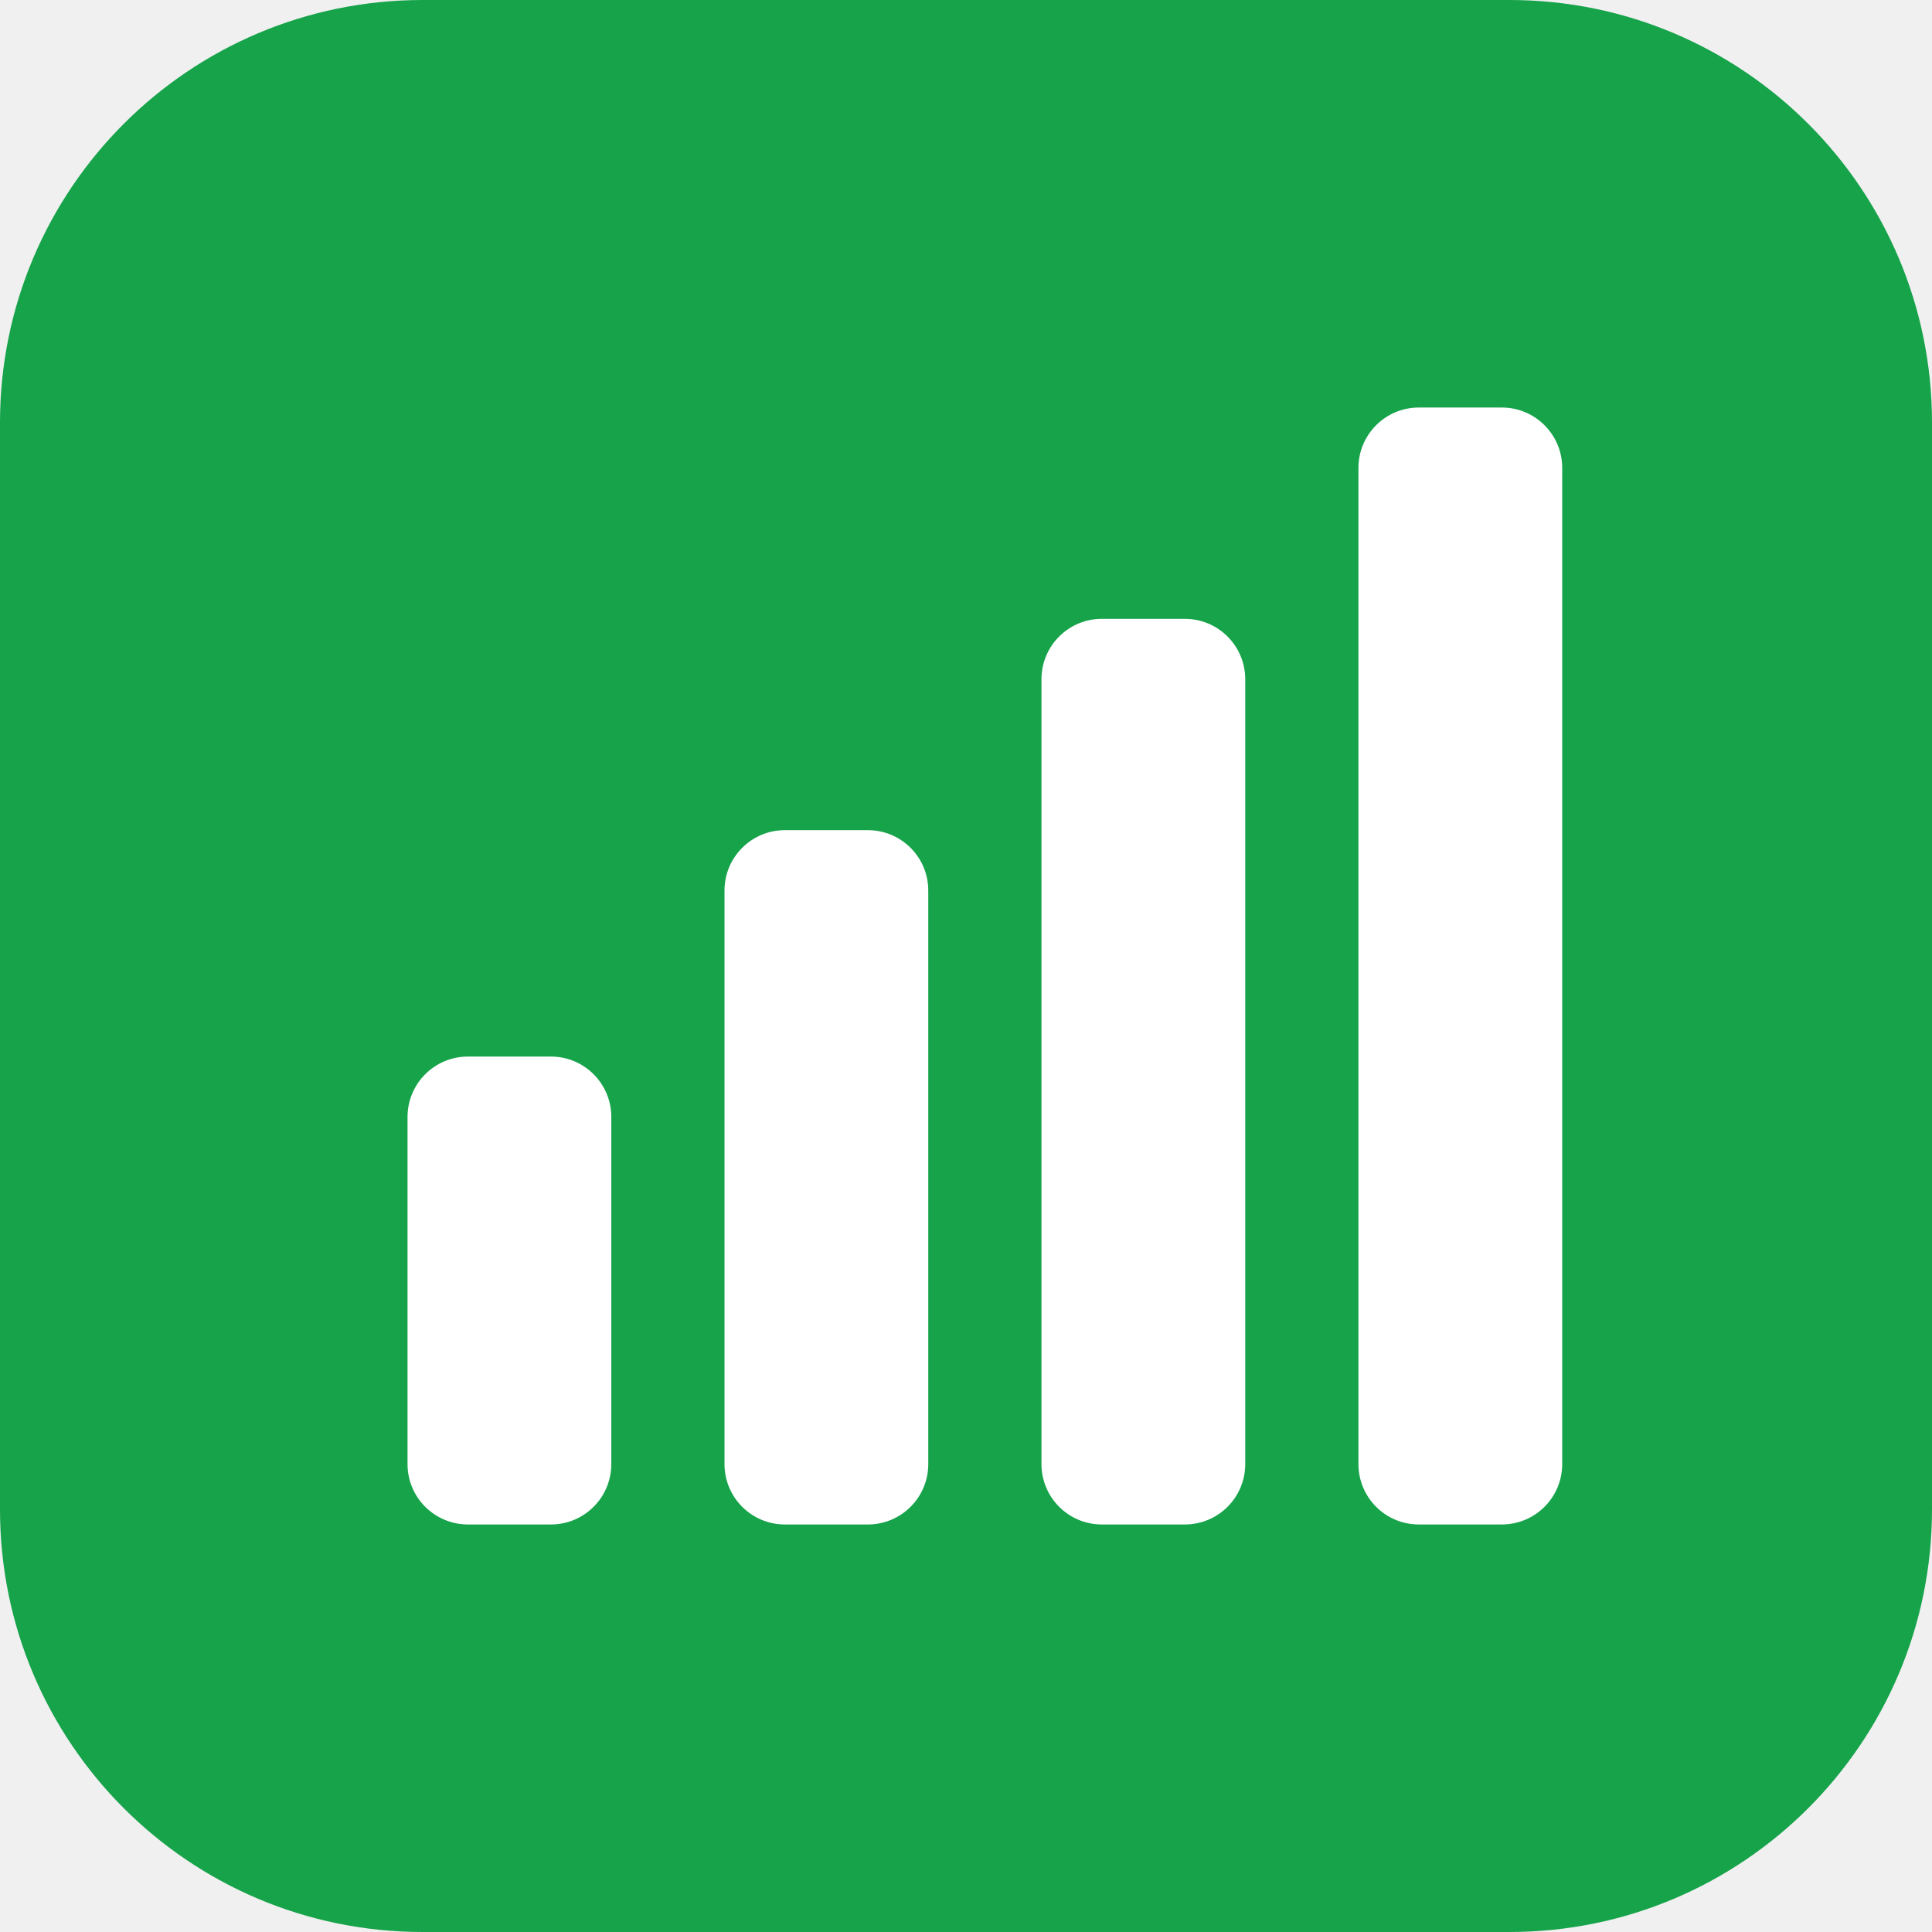
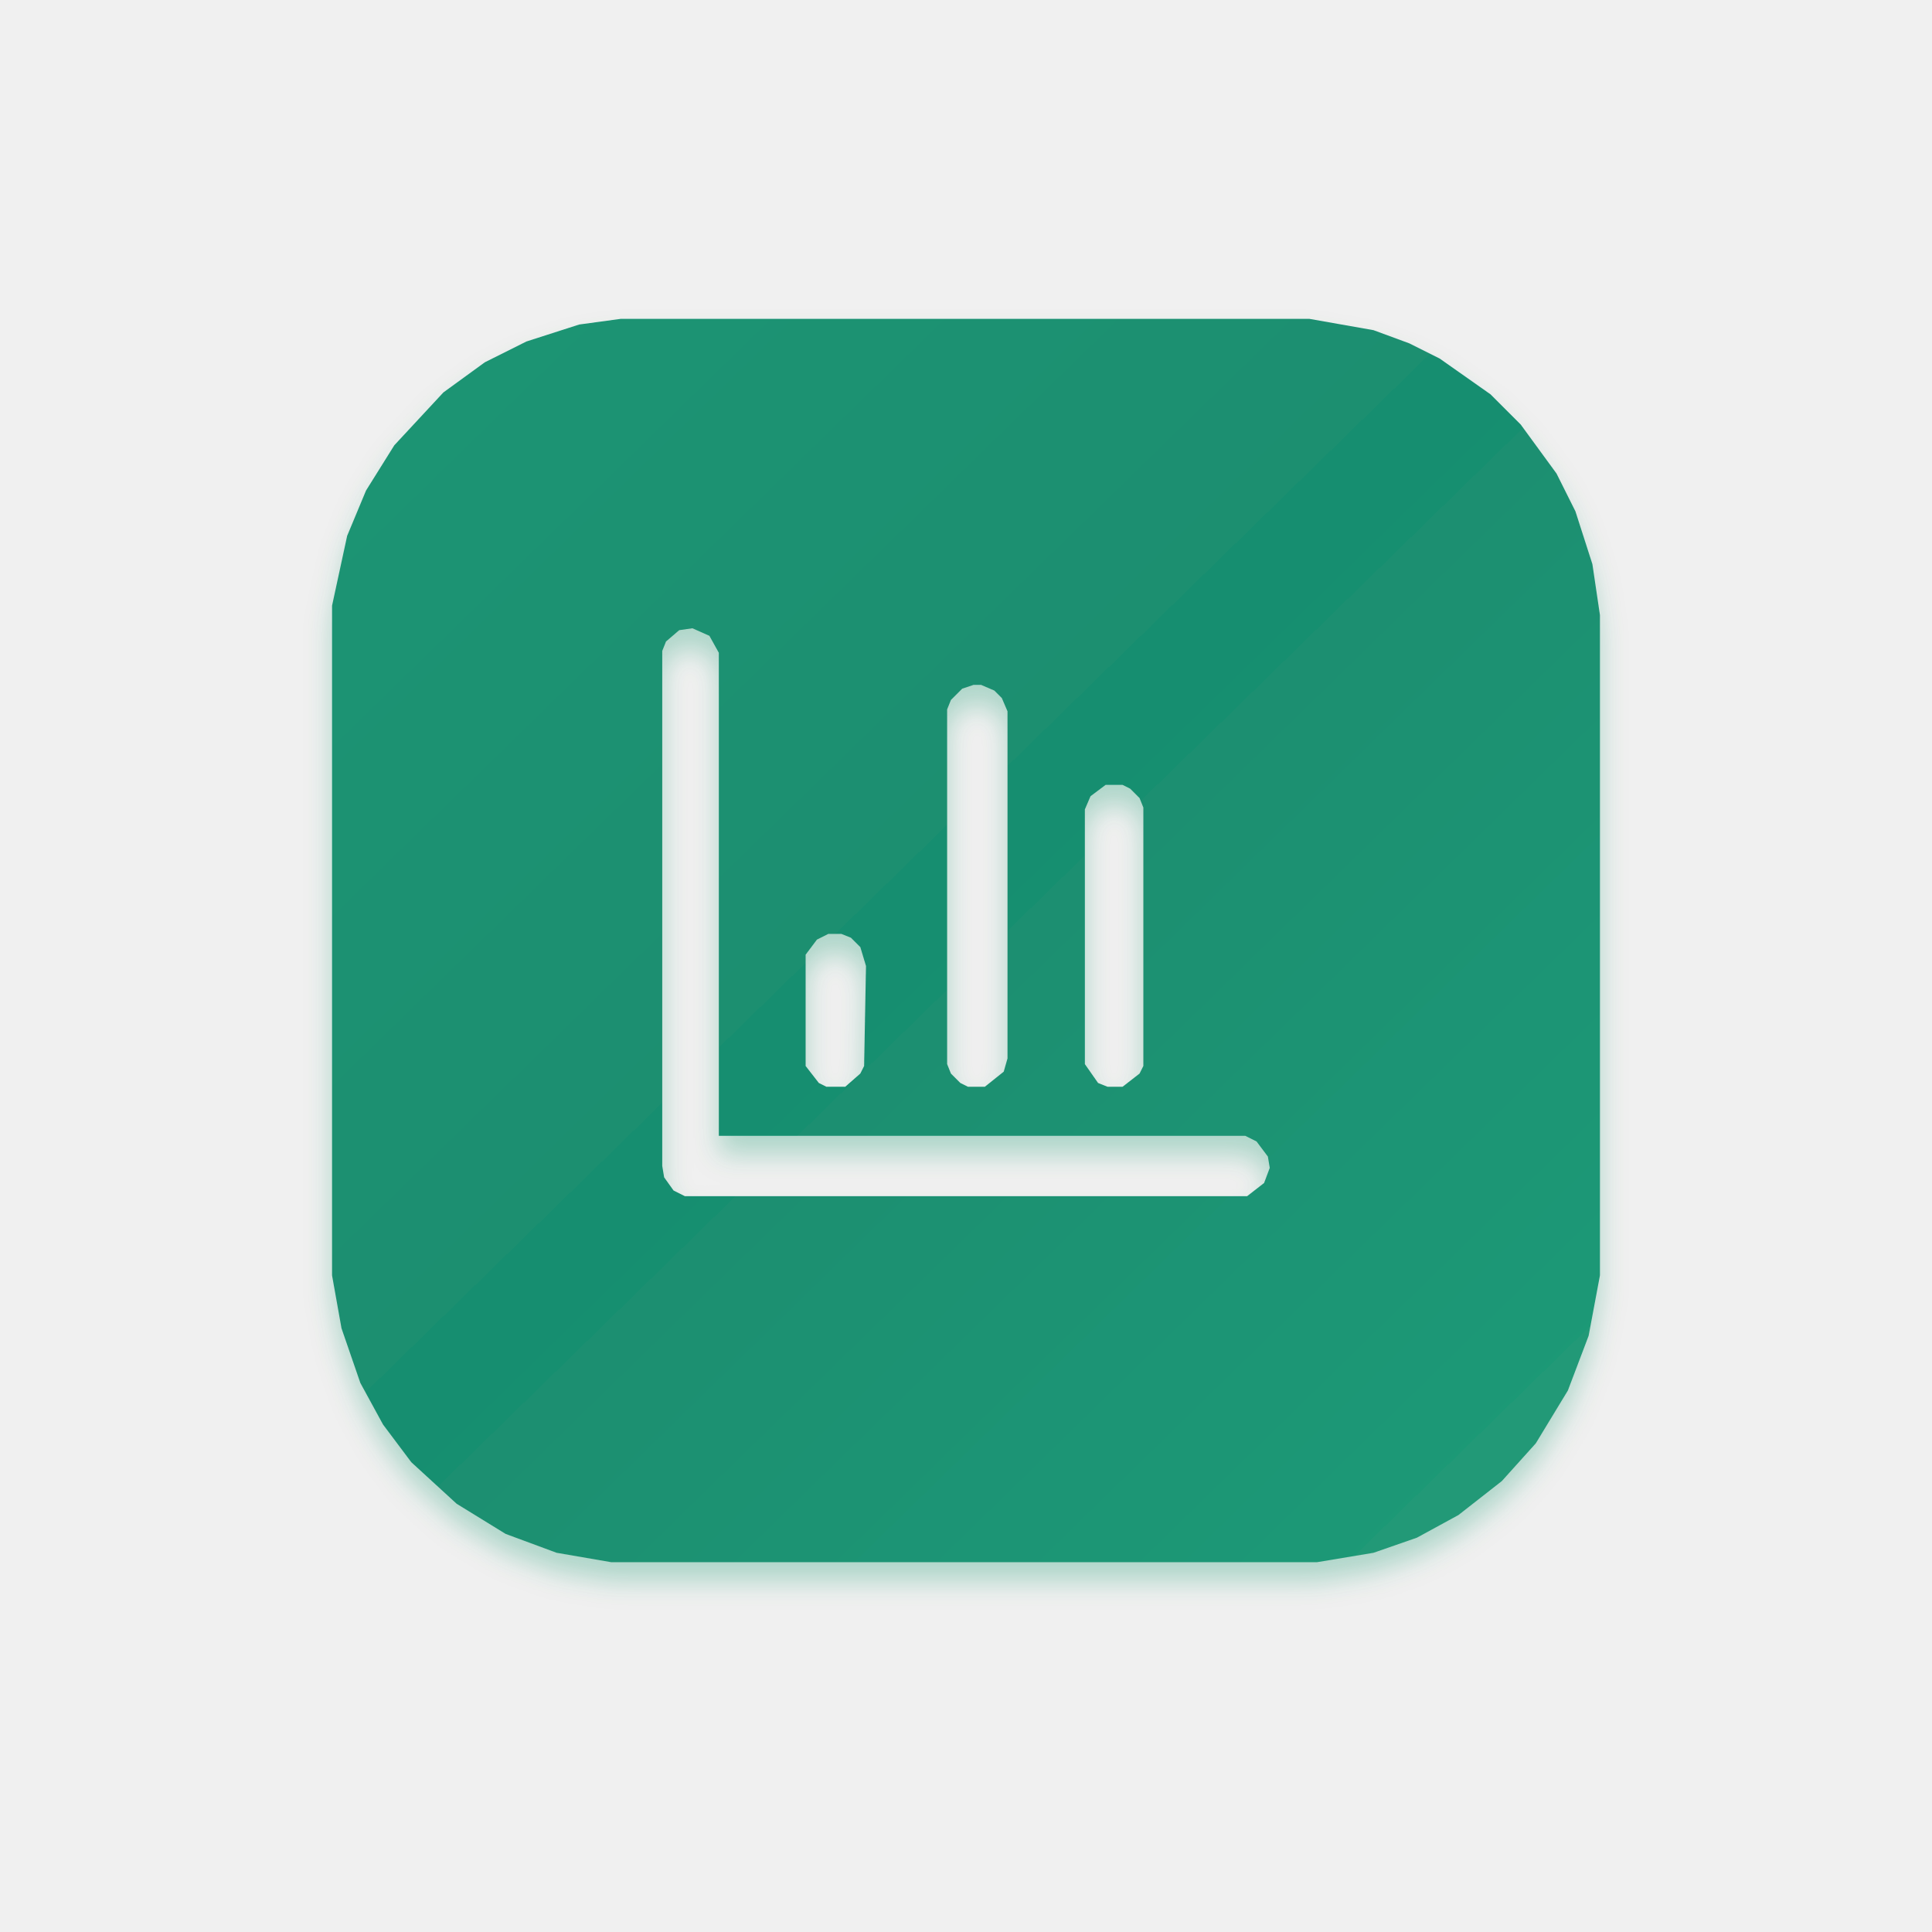
- <svg xmlns="http://www.w3.org/2000/svg" viewBox="0 0 512 512" role="img" aria-labelledby="title desc">
-   <rect width="512" height="512" rx="112" fill="#16a34a" />
-   <rect x="108" y="280" width="54" height="124" rx="16" fill="#ffffff" />
-   <rect x="192" y="220" width="54" height="184" rx="16" fill="#ffffff" />
-   <rect x="276" y="164" width="54" height="240" rx="16" fill="#ffffff" />
-   <rect x="360" y="108" width="54" height="296" rx="16" fill="#ffffff" />
+ <svg xmlns="http://www.w3.org/2000/svg" width="1024" height="1024" viewBox="0 0 1024 1024">
+   <defs>
+     <linearGradient id="iconGradient" x1="0%" y1="0%" x2="100%" y2="100%">
+       <stop offset="0%" stop-color="#209574" />
+       <stop offset="48%" stop-color="#198e70" />
+       <stop offset="100%" stop-color="#219b78" />
+     </linearGradient>
+     <filter id="softShadow" x="-15%" y="-15%" width="130%" height="140%">
+       <feDropShadow dx="0" dy="10" stdDeviation="7" flood-color="#078f65" flood-opacity="0.28" />
+     </filter>
+   </defs>
+   <path d="M 235,208 209,236 194,260 184,284 176,321 176,676 181,704 191,733 203,755 218,775 242,797 268,813 295,823 324,828 698,828 728,823 751,815 773,803 796,785 814,765 831,737 842,708 848,676 848,326 844,299 835,271 825,251 806,225 790,209 763,190 747,182 728,175 694,169 329,169 307,172 279,181 257,192 Z M 353,340 360,334 367,333 376,337 381,346 381,602 660,602 666,605 672,613 673,619 670,627 661,634 363,634 357,631 352,624 351,618 351,345 Z M 516,363 520,363 527,366 531,370 534,377 534,561 532,568 522,576 513,576 509,574 504,569 502,564 502,376 504,371 510,365 Z M 586,416 595,416 599,418 604,423 606,428 606,565 604,569 595,576 587,576 582,574 575,564 575,429 578,422 Z M 439,495 446,495 451,497 456,502 459,512 458,565 456,569 448,576 438,576 434,574 427,565 427,506 433,498 Z" fill="url(#iconGradient)" fill-rule="evenodd" filter="url(#softShadow)" />
</svg>
